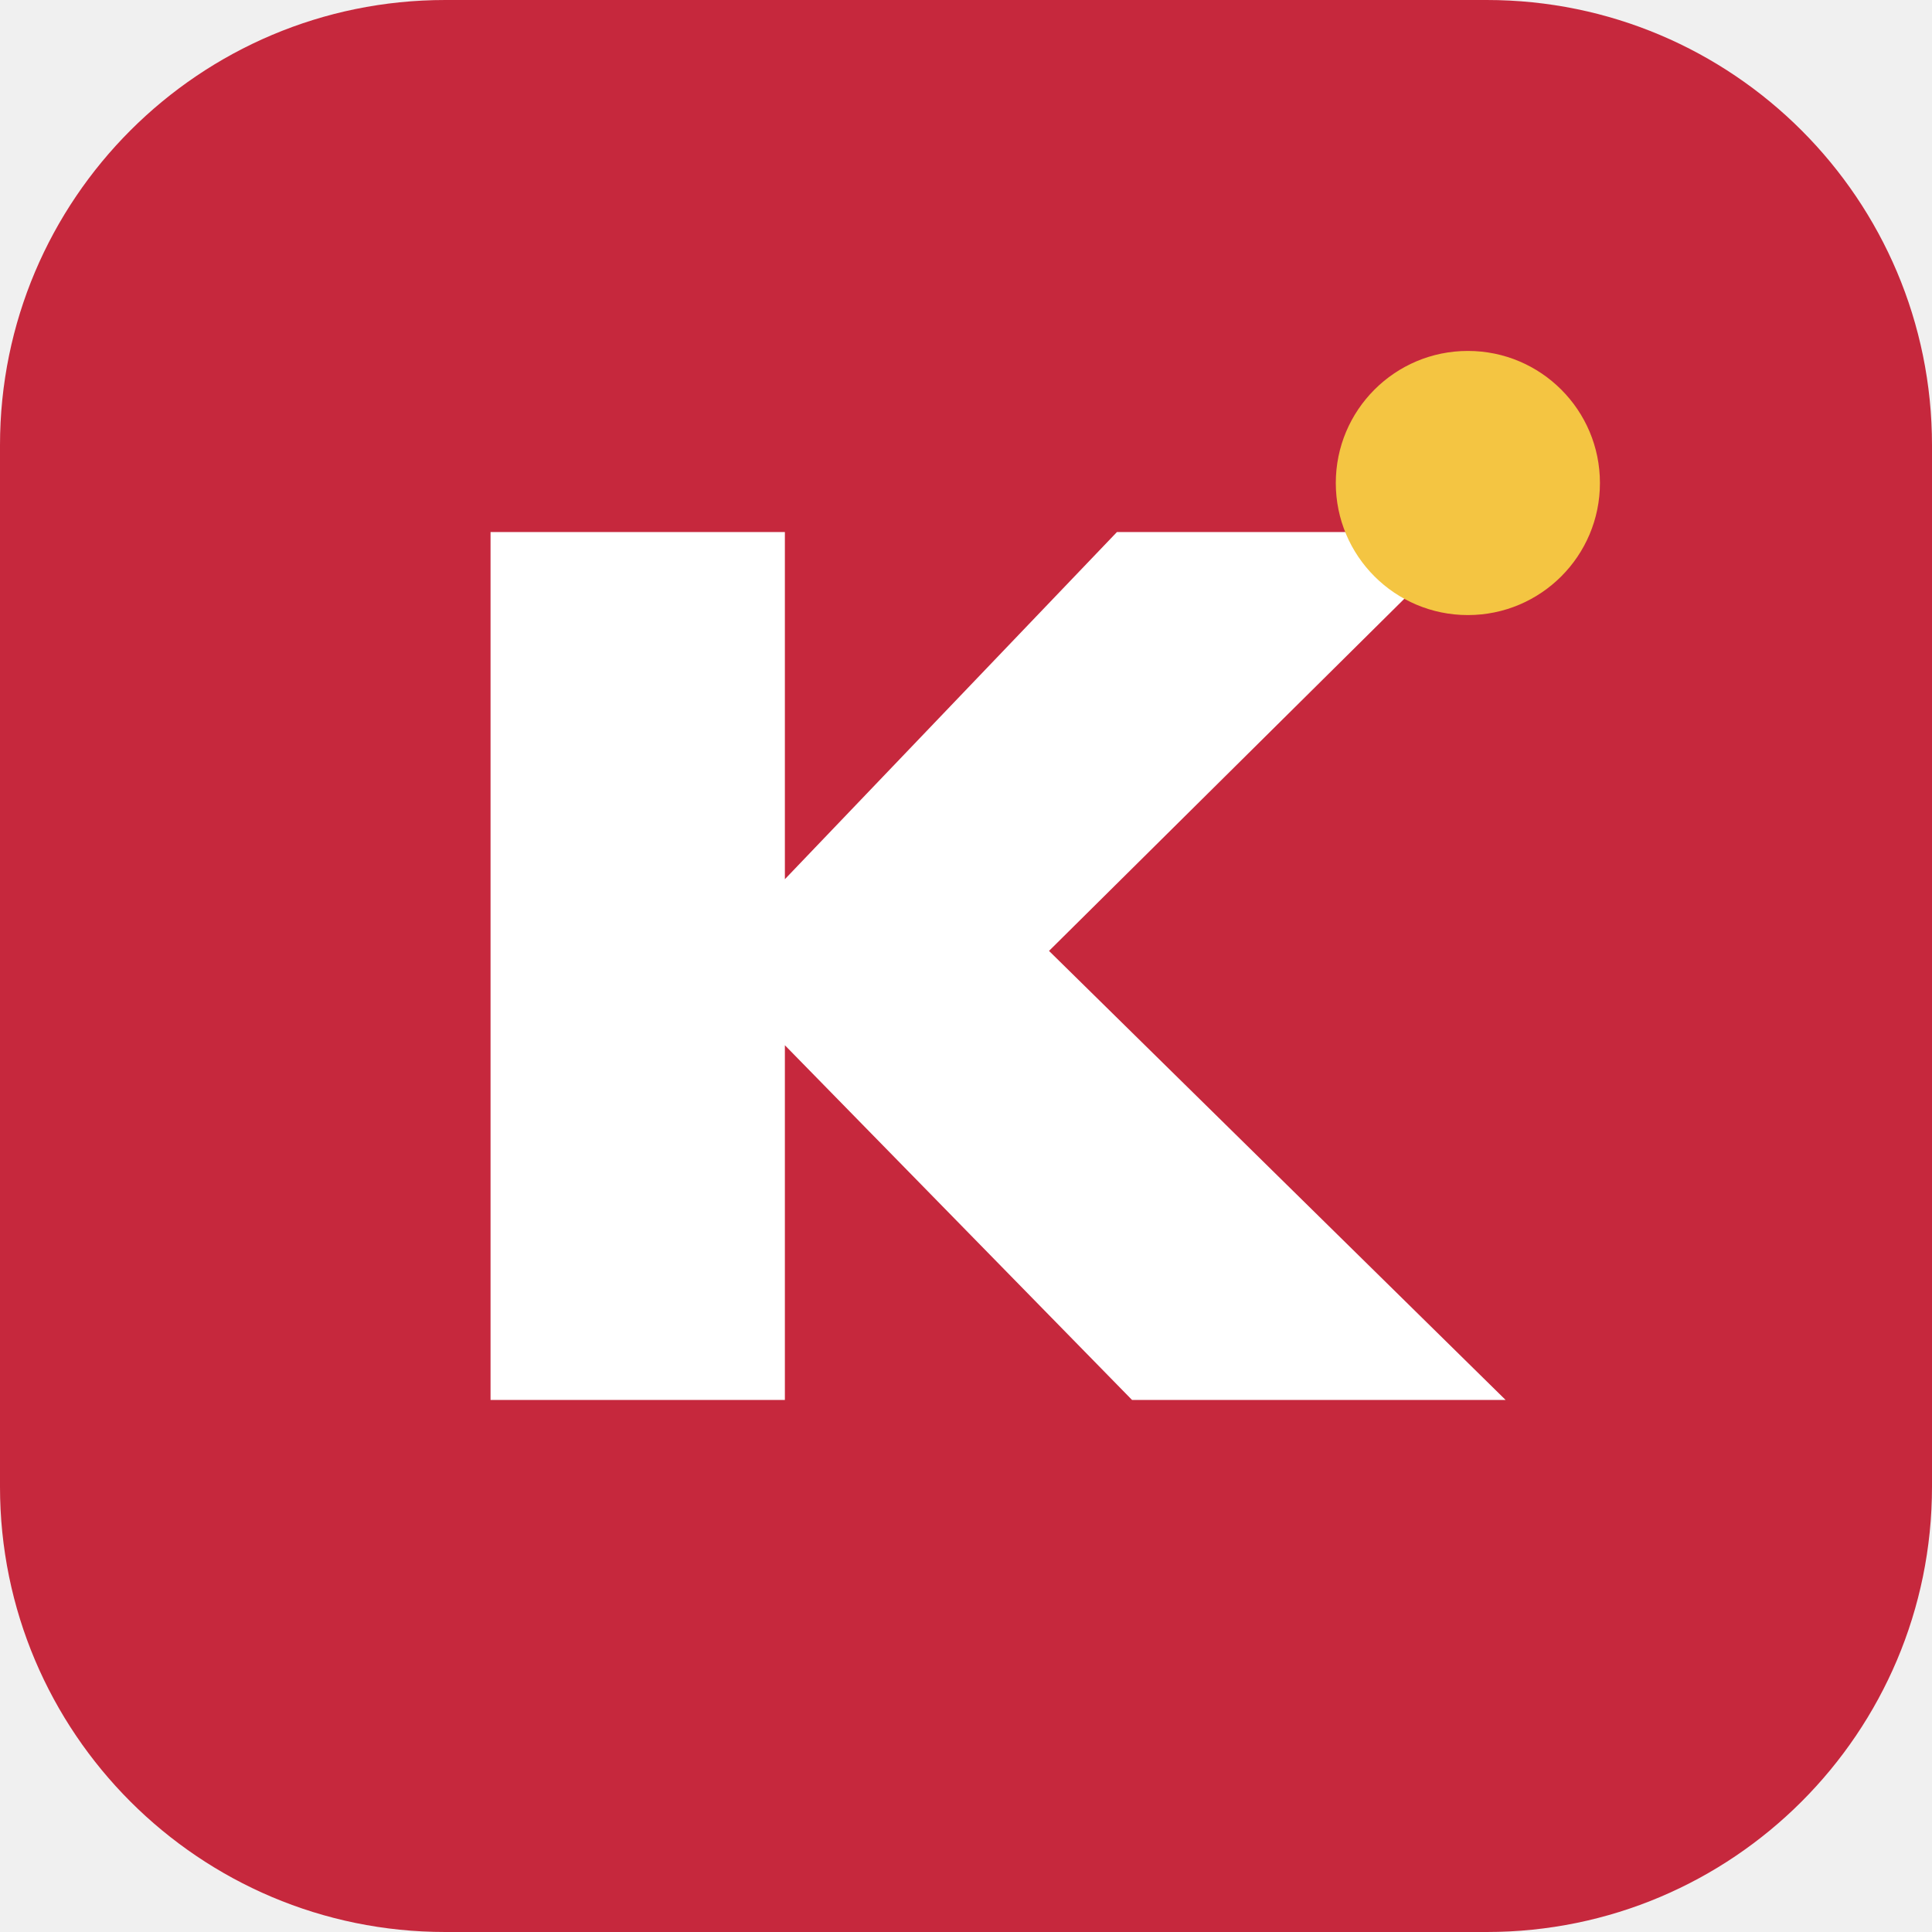
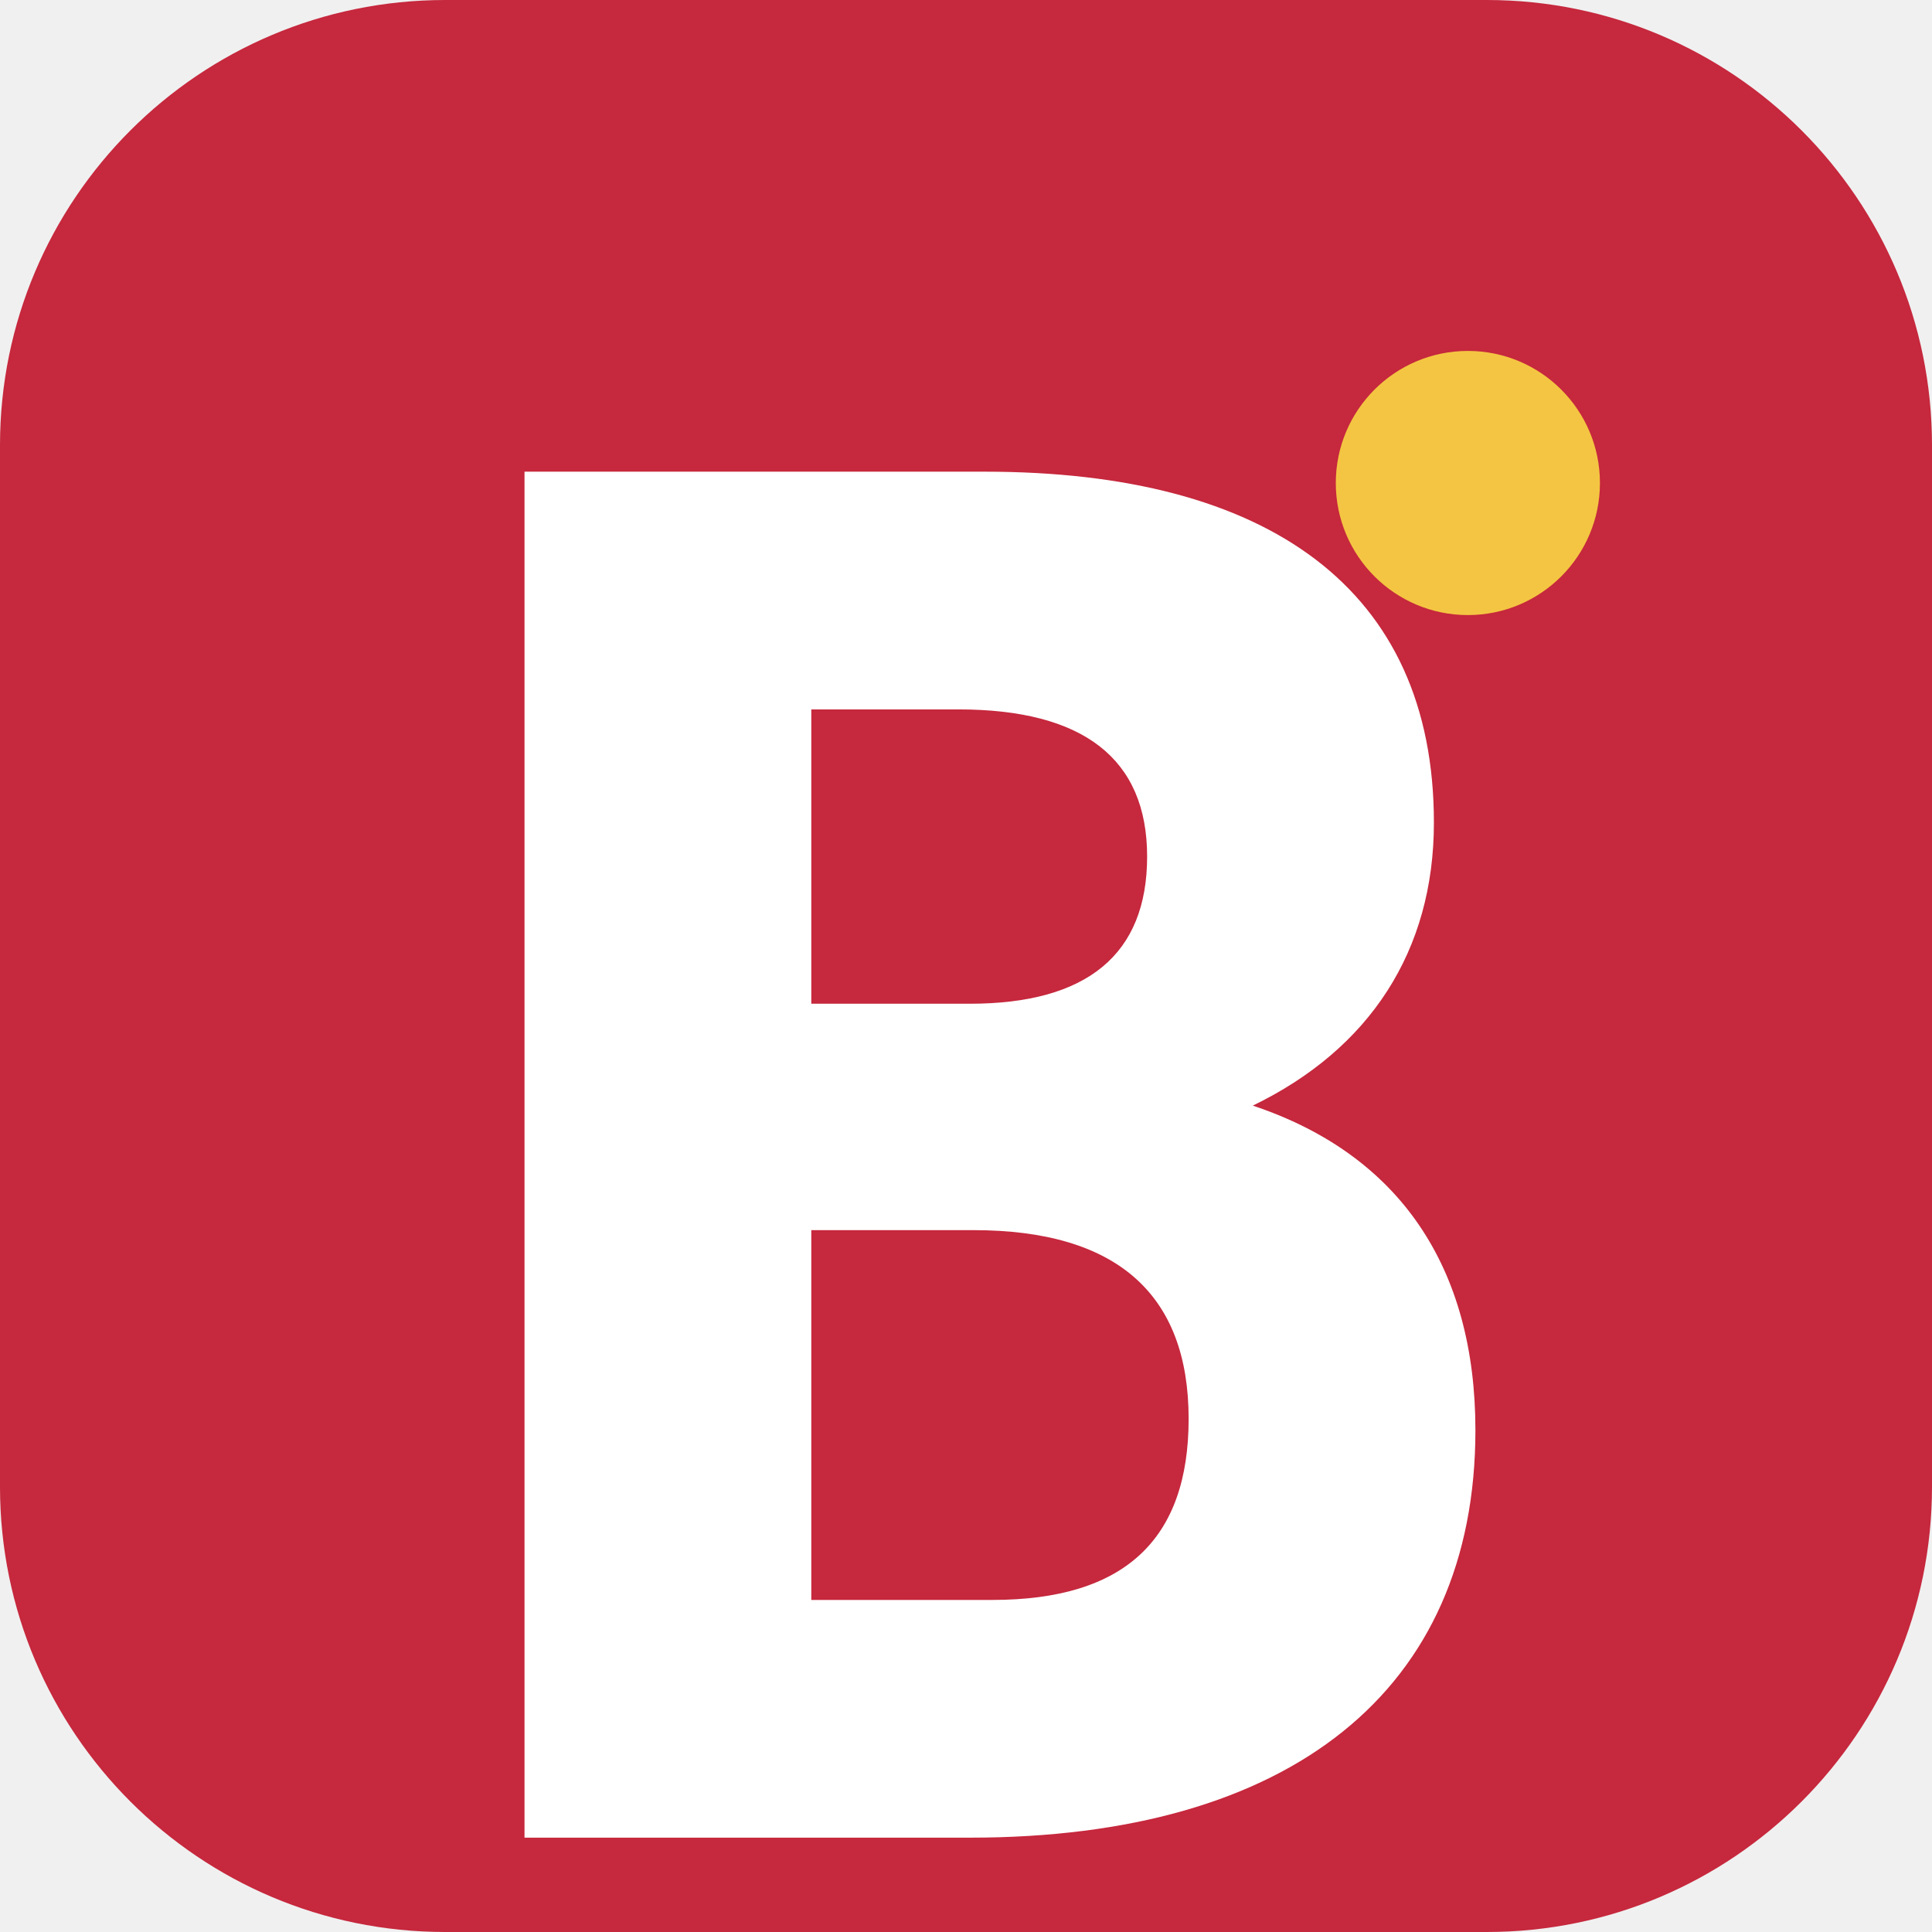
<svg xmlns="http://www.w3.org/2000/svg" viewBox="0 0 512 512">
  <rect width="512" height="512" rx="118" fill="#c6283d" />
-   <path d="M130 141h78v92l88-92h94L278 252l121 119h-99l-92-94v94h-78z" fill="#fff" />
+   <path d="M139 125h122c75 0 119 31 119 93 0 34-17 60-48 75 39 13 59 43 59 86 0 69-49 108-134 108H139zm76 63v78h42c31 0 47-13 47-39 0-26-17-39-50-39zm0 138v98h48c35 0 52-16 52-48 0-33-19-50-57-50z" fill="#fff" />
  <circle cx="389" cy="128" r="35" fill="#f4c542" />
</svg>
